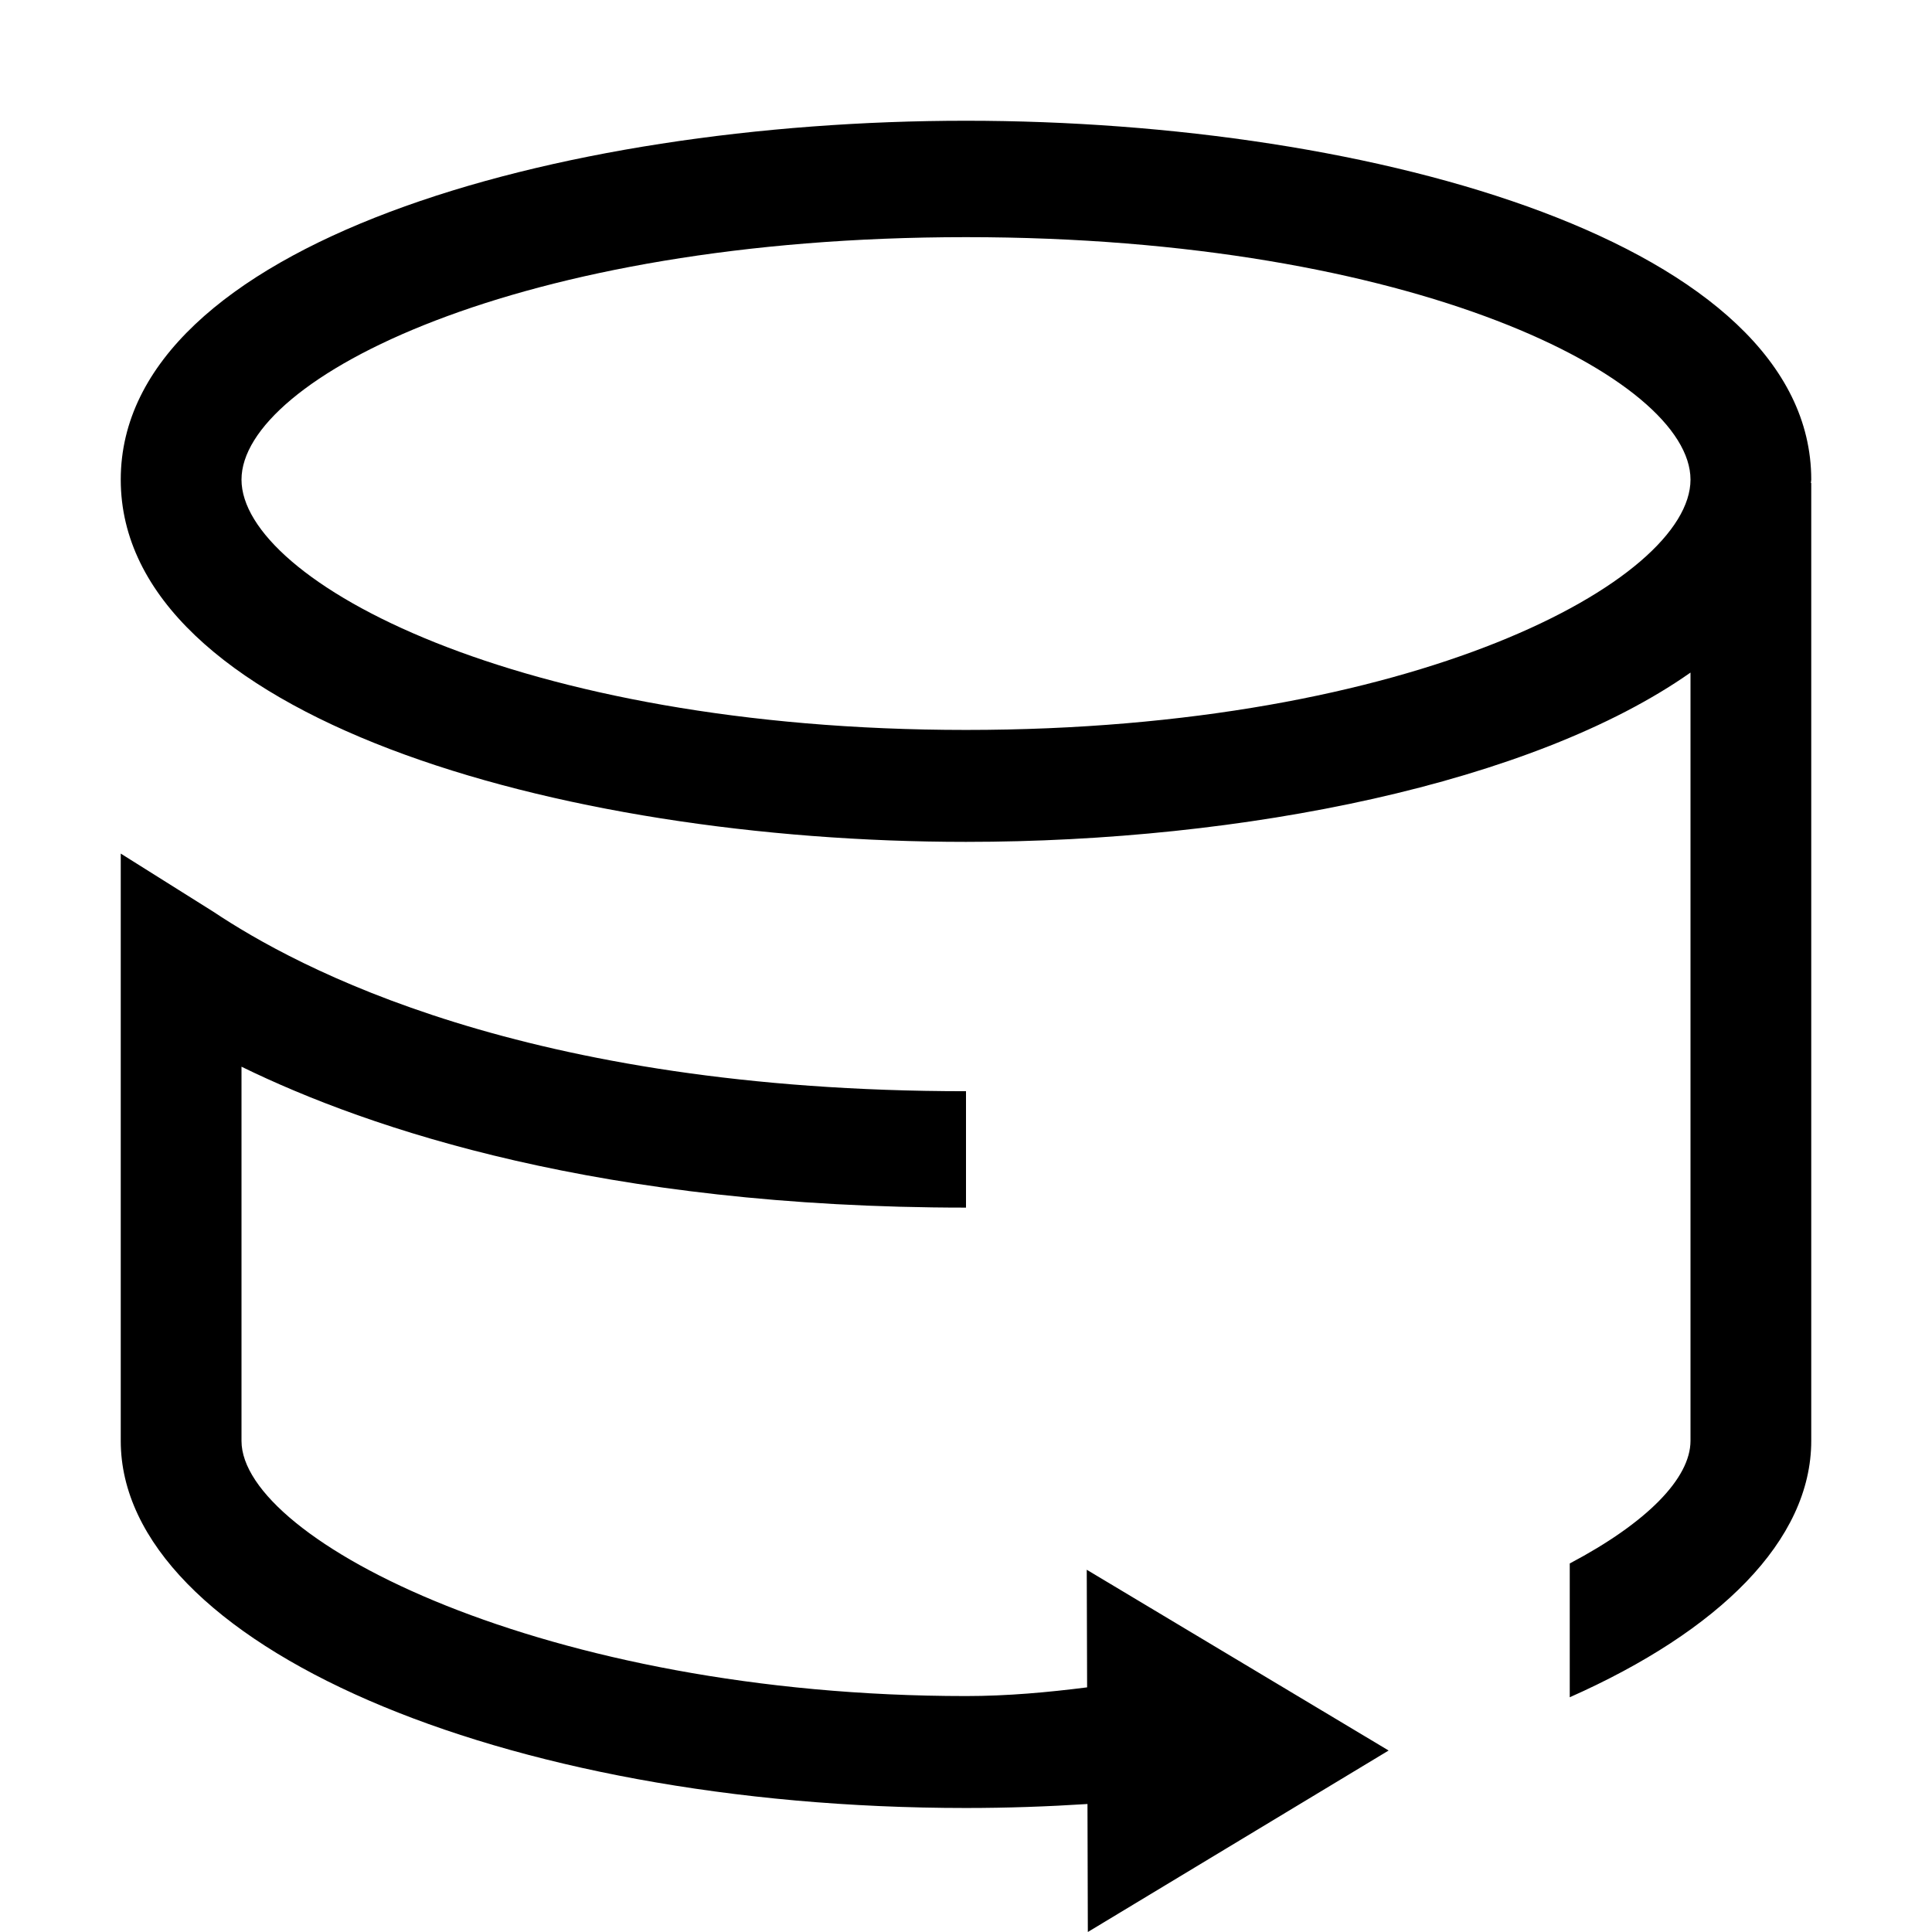
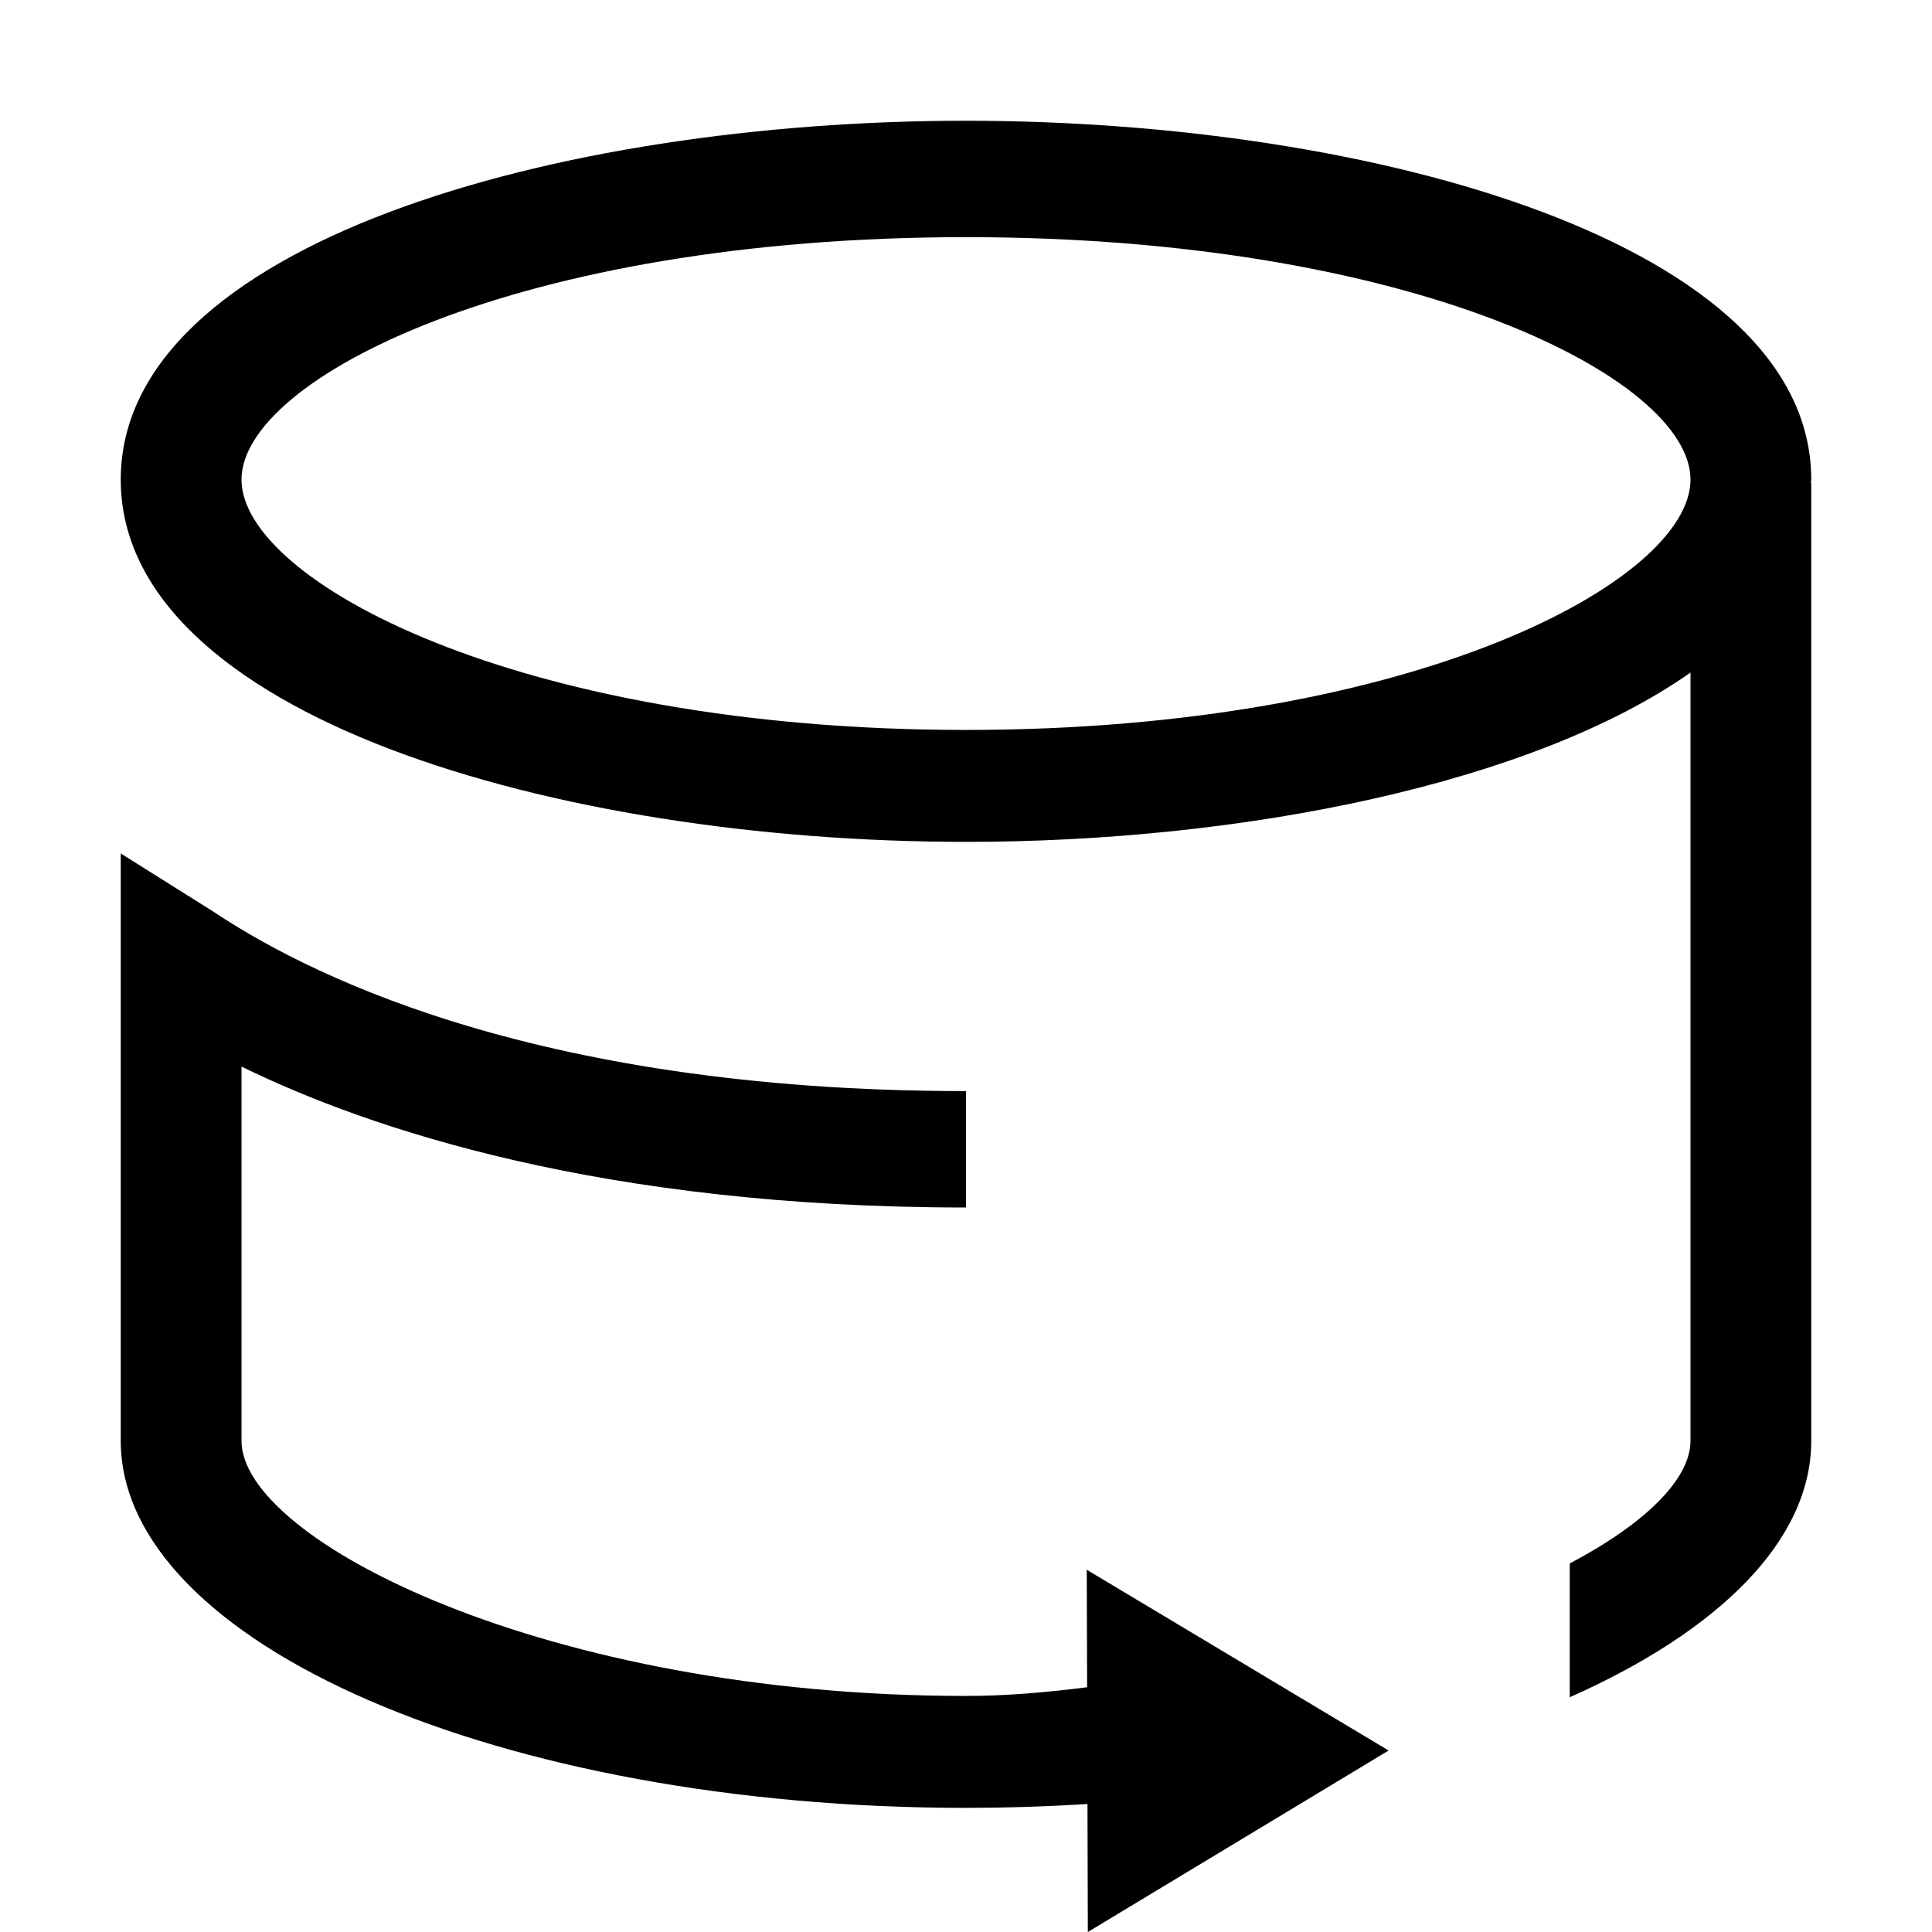
- <svg xmlns="http://www.w3.org/2000/svg" id="icons" viewBox="0 0 16 16">
-   <path d="M15,3.972c0-1.949-3.606-2.972-7-2.972S1,2.023,1,3.972s3.606,3,7,3c2.3,0,4.693-.484,6-1.402v6.362c0,.311-.362.679-1,1.016v1.108c1.235-.548,2-1.298,2-2.124v-7.932h-.003c0-.01.003-.018.003-.028ZM8,6.045c-3.717,0-6-1.238-6-2.073s2.283-2.008,6-2.008,6,1.173,6,2.008-2.283,2.073-6,2.073ZM9,13l2.5,1.497-2.491,1.503-.003-1.06c-.328.021-.664.033-1.006.033-3.86,0-7-1.364-7-3.04v-4.864l.766.481c.688.459,2.569,1.487,6.234,1.487v.964c-3.01,0-4.939-.648-6-1.167v3.099c0,.821,2.52,2.113,6,2.113.345,0,.679-.031,1.003-.072l-.003-.973Z" />
-   <rect width="16" height="16" fill="none" />
+ <svg xmlns="http://www.w3.org/2000/svg" viewBox="0 0 16 16">
+   <path d="M15 3.972C15 2.023 11.394 1 8 1S1 2.023 1 3.972s3.606 3 7 3c2.3 0 4.693-.484 6-1.402v6.362c0 .311-.362.679-1 1.016v1.108c1.235-.549 2-1.298 2-2.124V4h-.003zM8 6.045c-3.717 0-6-1.238-6-2.073s2.283-2.008 6-2.008 6 1.173 6 2.008-2.283 2.073-6 2.073M9 13l2.5 1.497L9.009 16l-.003-1.06q-.493.031-1.006.032c-3.86 0-7-1.364-7-3.04V7.068l.766.481C2.454 8.008 4.335 9.036 8 9.036V10c-3.01 0-4.939-.648-6-1.167v3.1c0 .82 2.52 2.112 6 2.112.345 0 .679-.031 1.003-.072z" />
+   <path fill="none" d="M0 0h16v16H0z" />
</svg>
